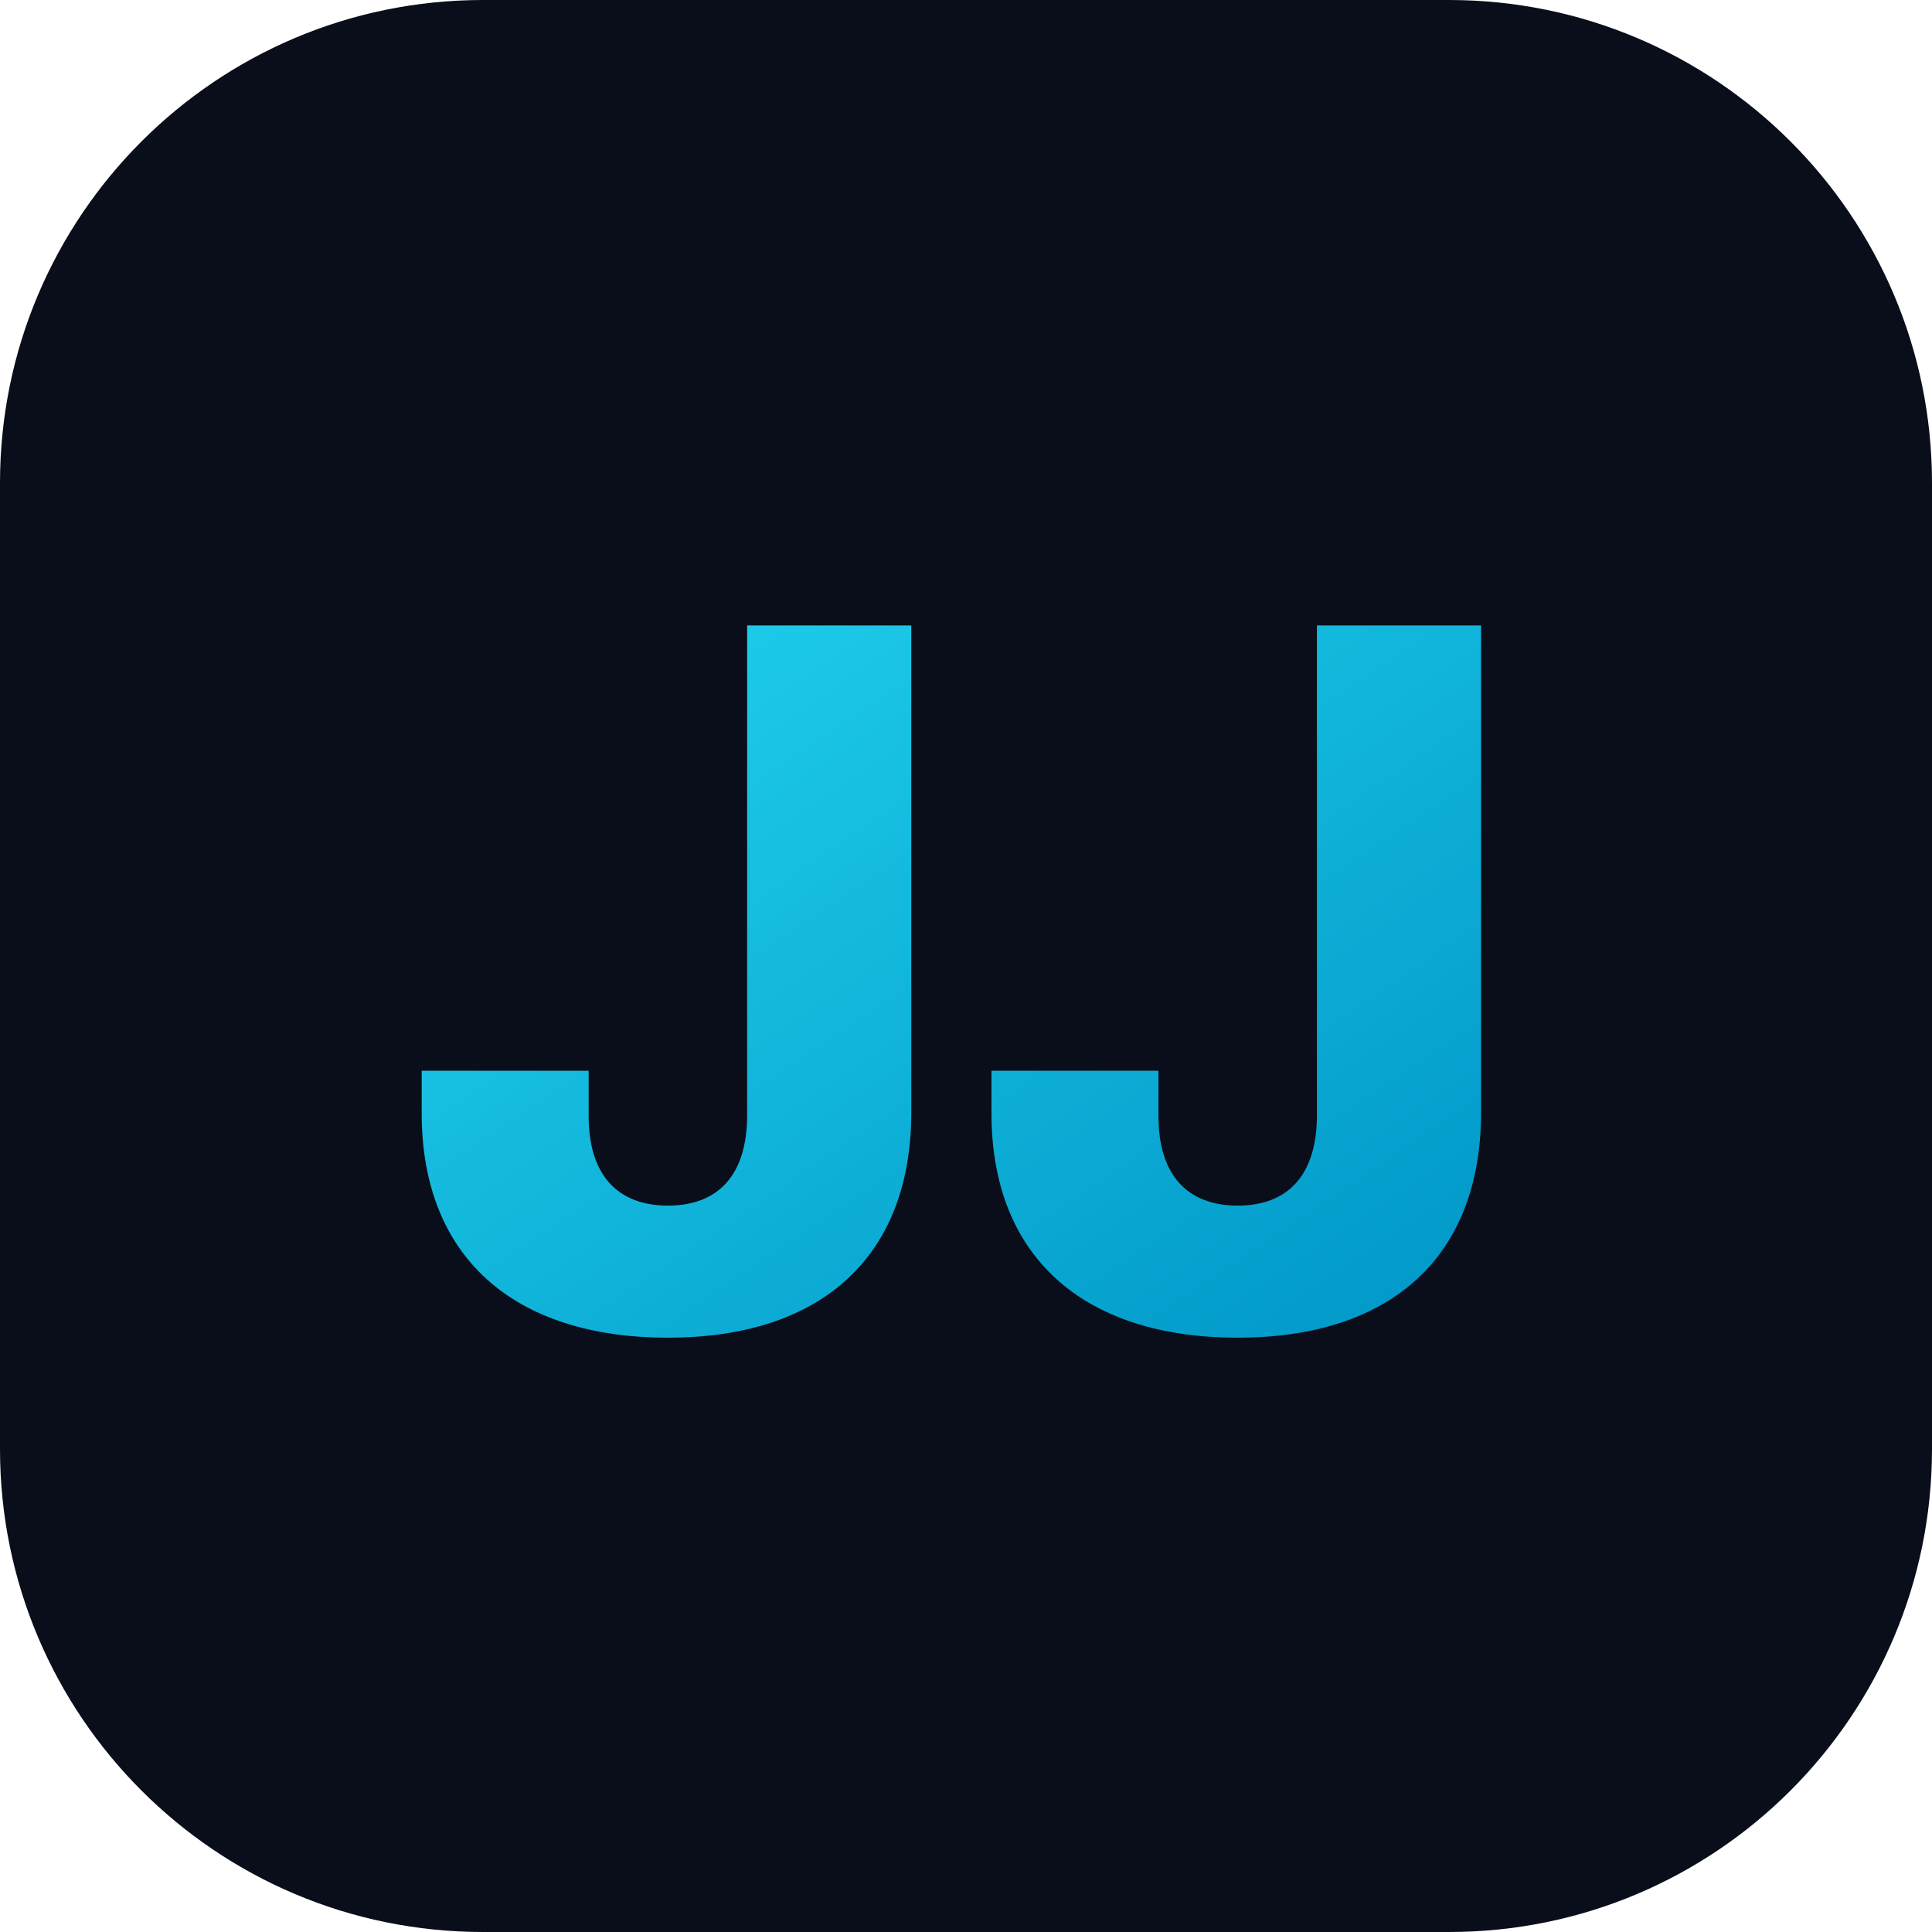
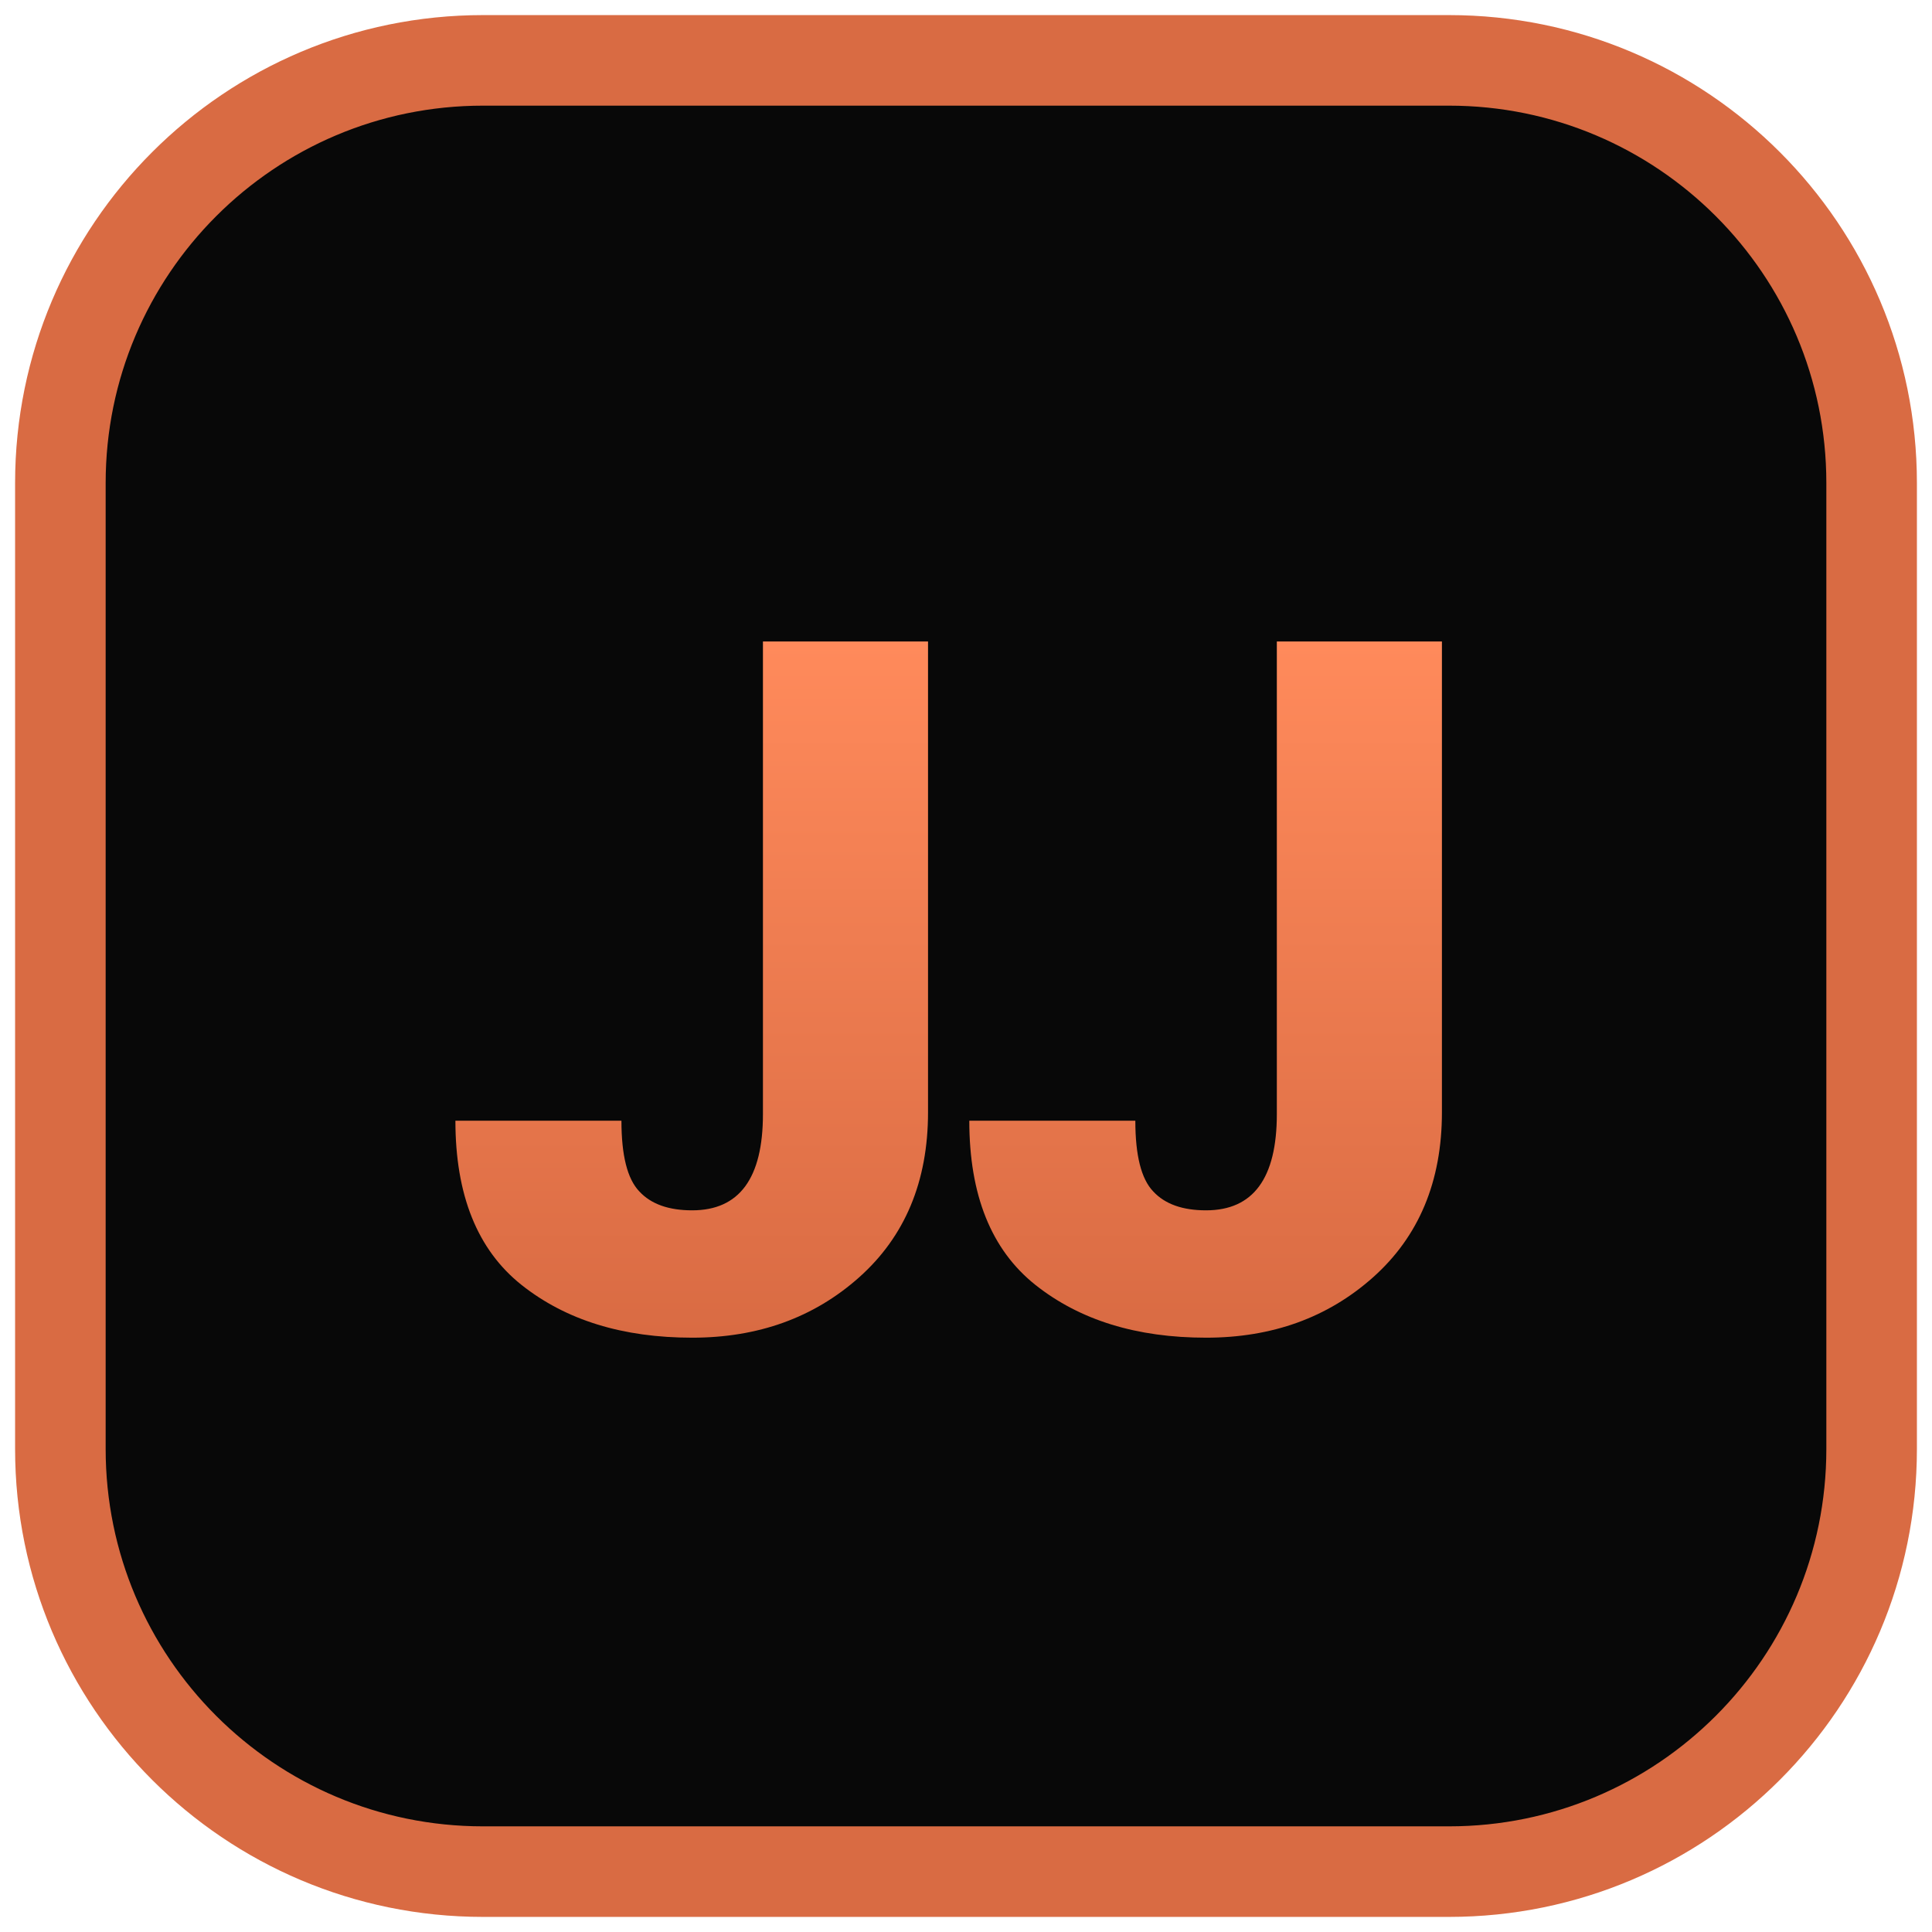
<svg xmlns="http://www.w3.org/2000/svg" viewBox="0 0 32 32">
  <defs>
-     <linearGradient id="g" x1="0" y1="0" x2="1" y2="1">
-       <stop offset="0%" stop-color="#22d3ee" />
-       <stop offset="100%" stop-color="#0096c7" />
+     <linearGradient id="brand-orange" x1="0%" y1="0%" x2="0%" y2="100%">
+       <stop offset="0%" stop-color="#FF8A5B" />
+       <stop offset="100%" stop-color="#D96B43" />
    </linearGradient>
  </defs>
-   <rect width="32" height="32" rx="8" fill="#0a0e1a" />
-   <text x="16" y="22" text-anchor="middle" font-family="Inter, -apple-system, sans-serif" font-weight="800" font-size="16" fill="url(#g)">JJ</text>
+   <rect x="1" y="1" width="30" height="30" rx="7" fill="#080808" stroke="#D96B43" stroke-width="1.5" />
+   <text x="16" y="22" text-anchor="middle" font-family="-apple-system, BlinkMacSystemFont, 'Segoe UI', Roboto, 'Inter', sans-serif" font-weight="900" font-size="16" letter-spacing="-0.03em" fill="url(#brand-orange)">JJ</text>
</svg>
